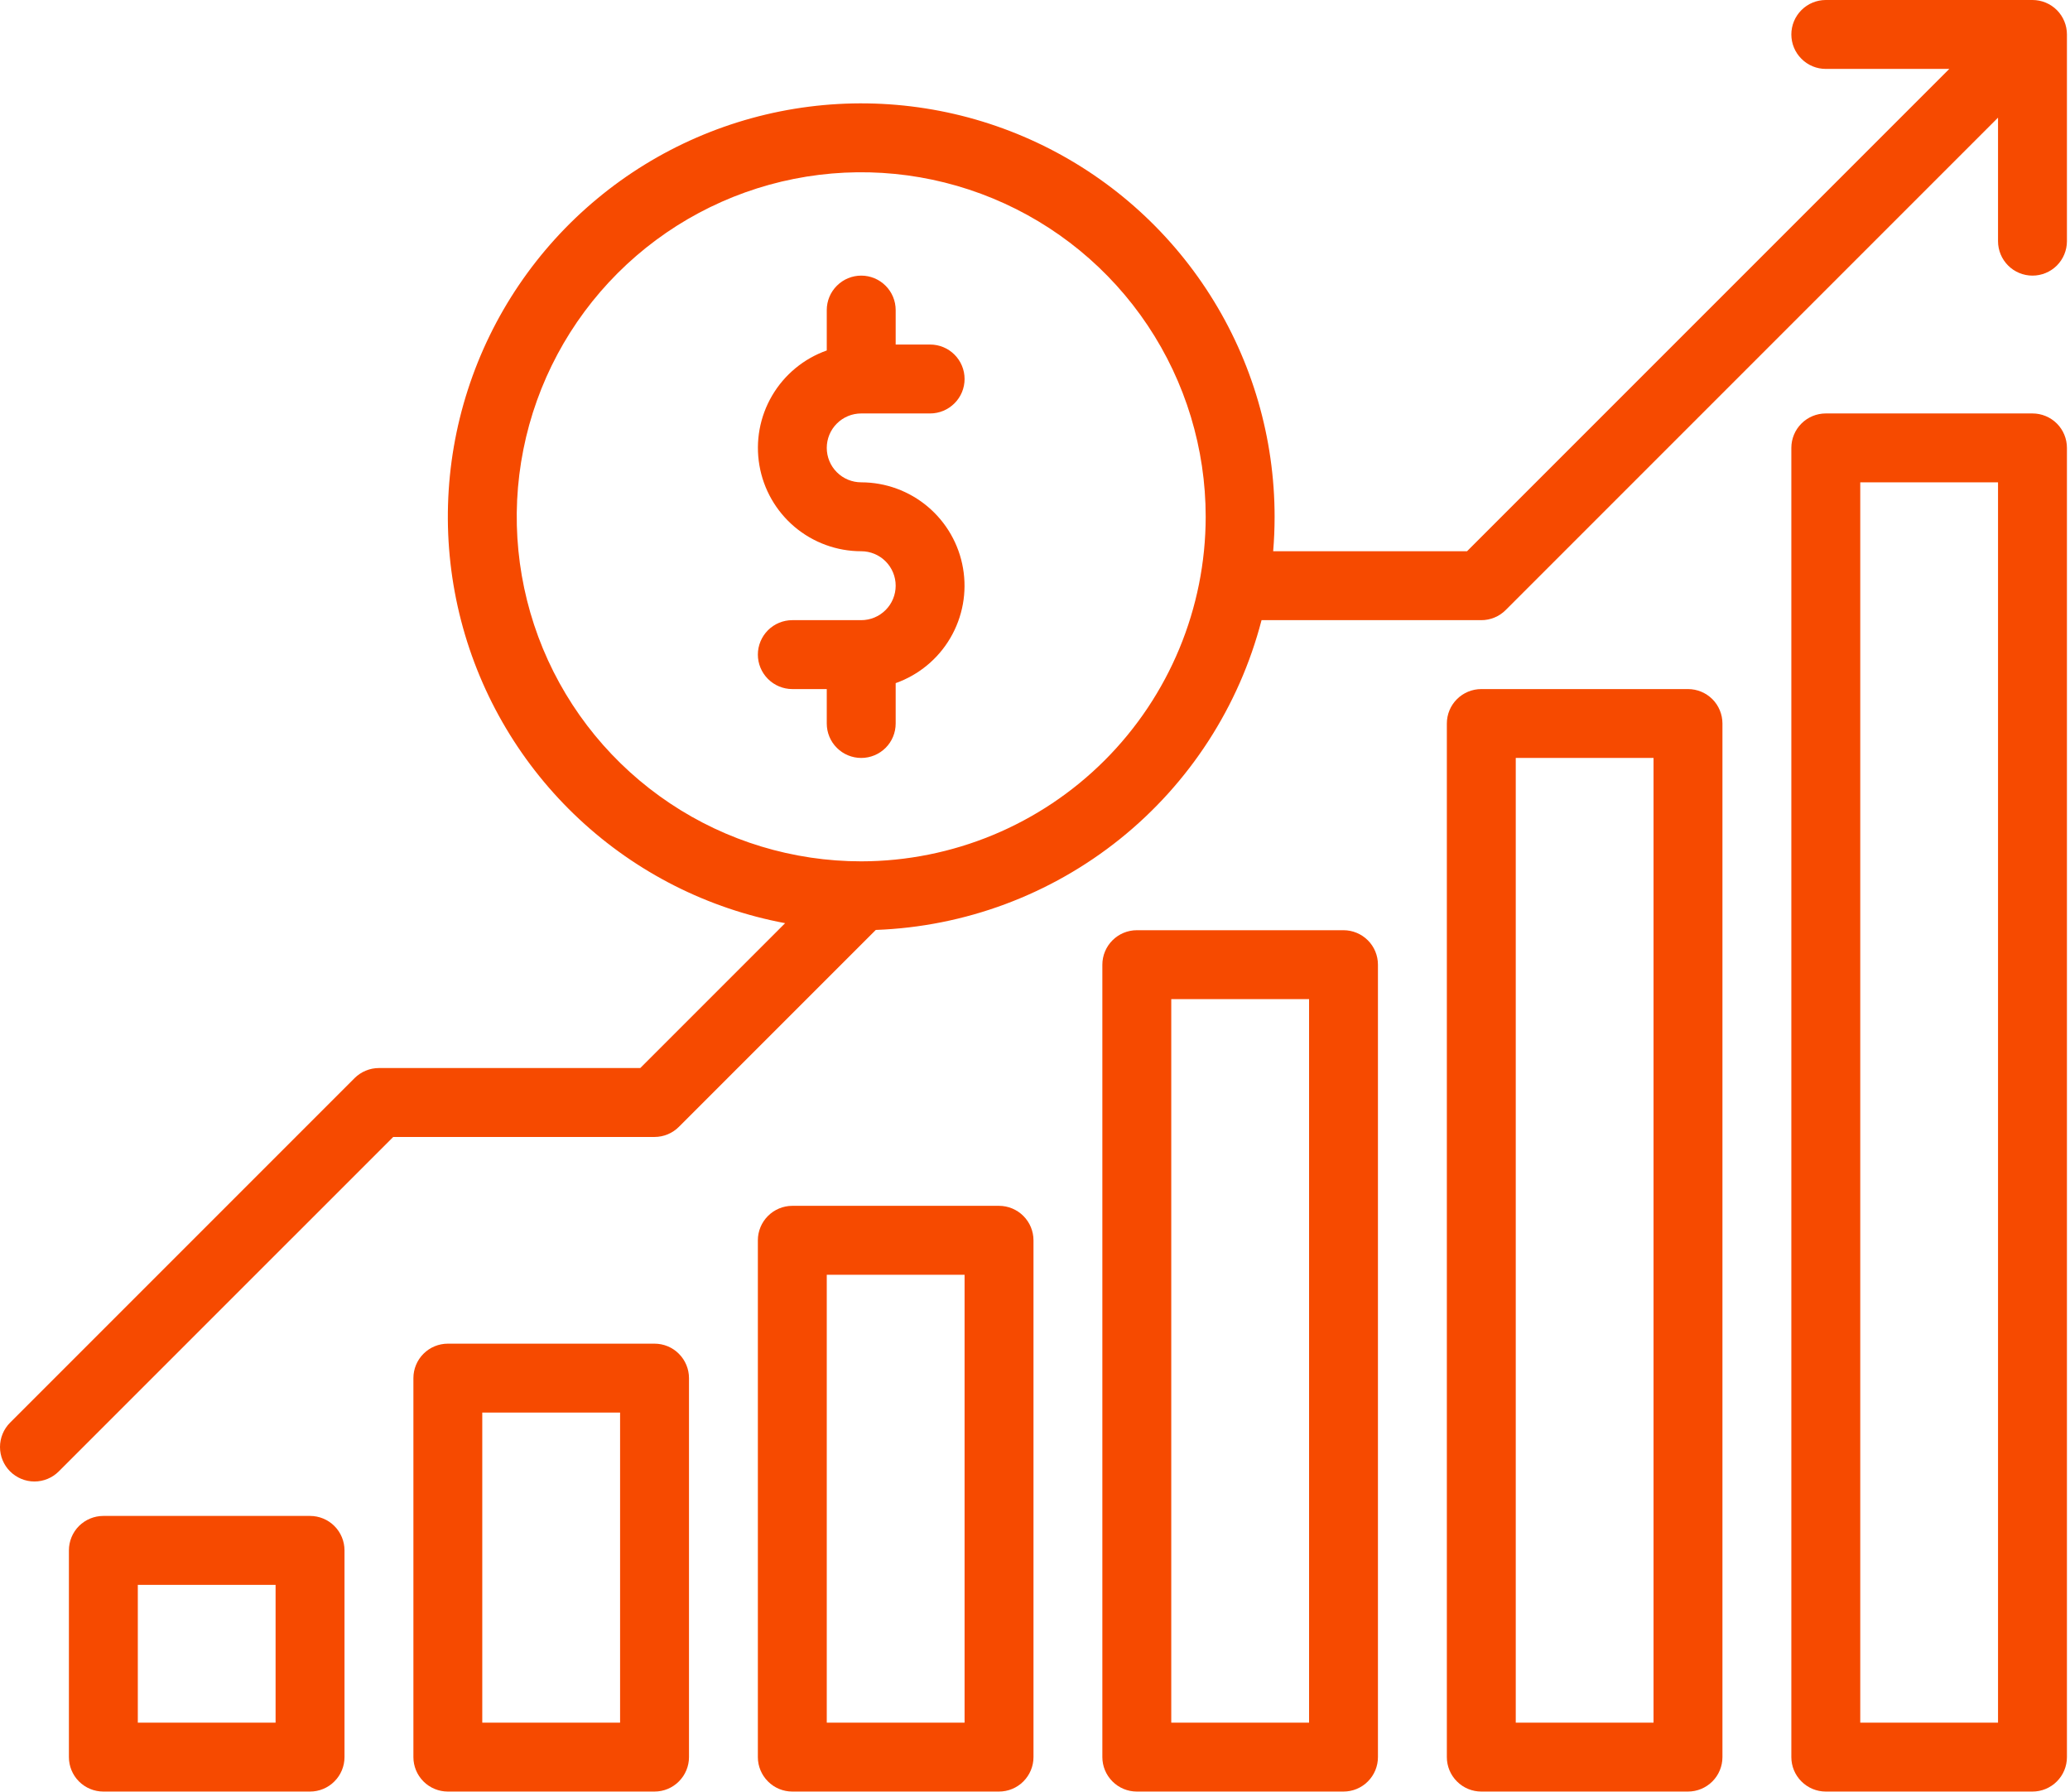
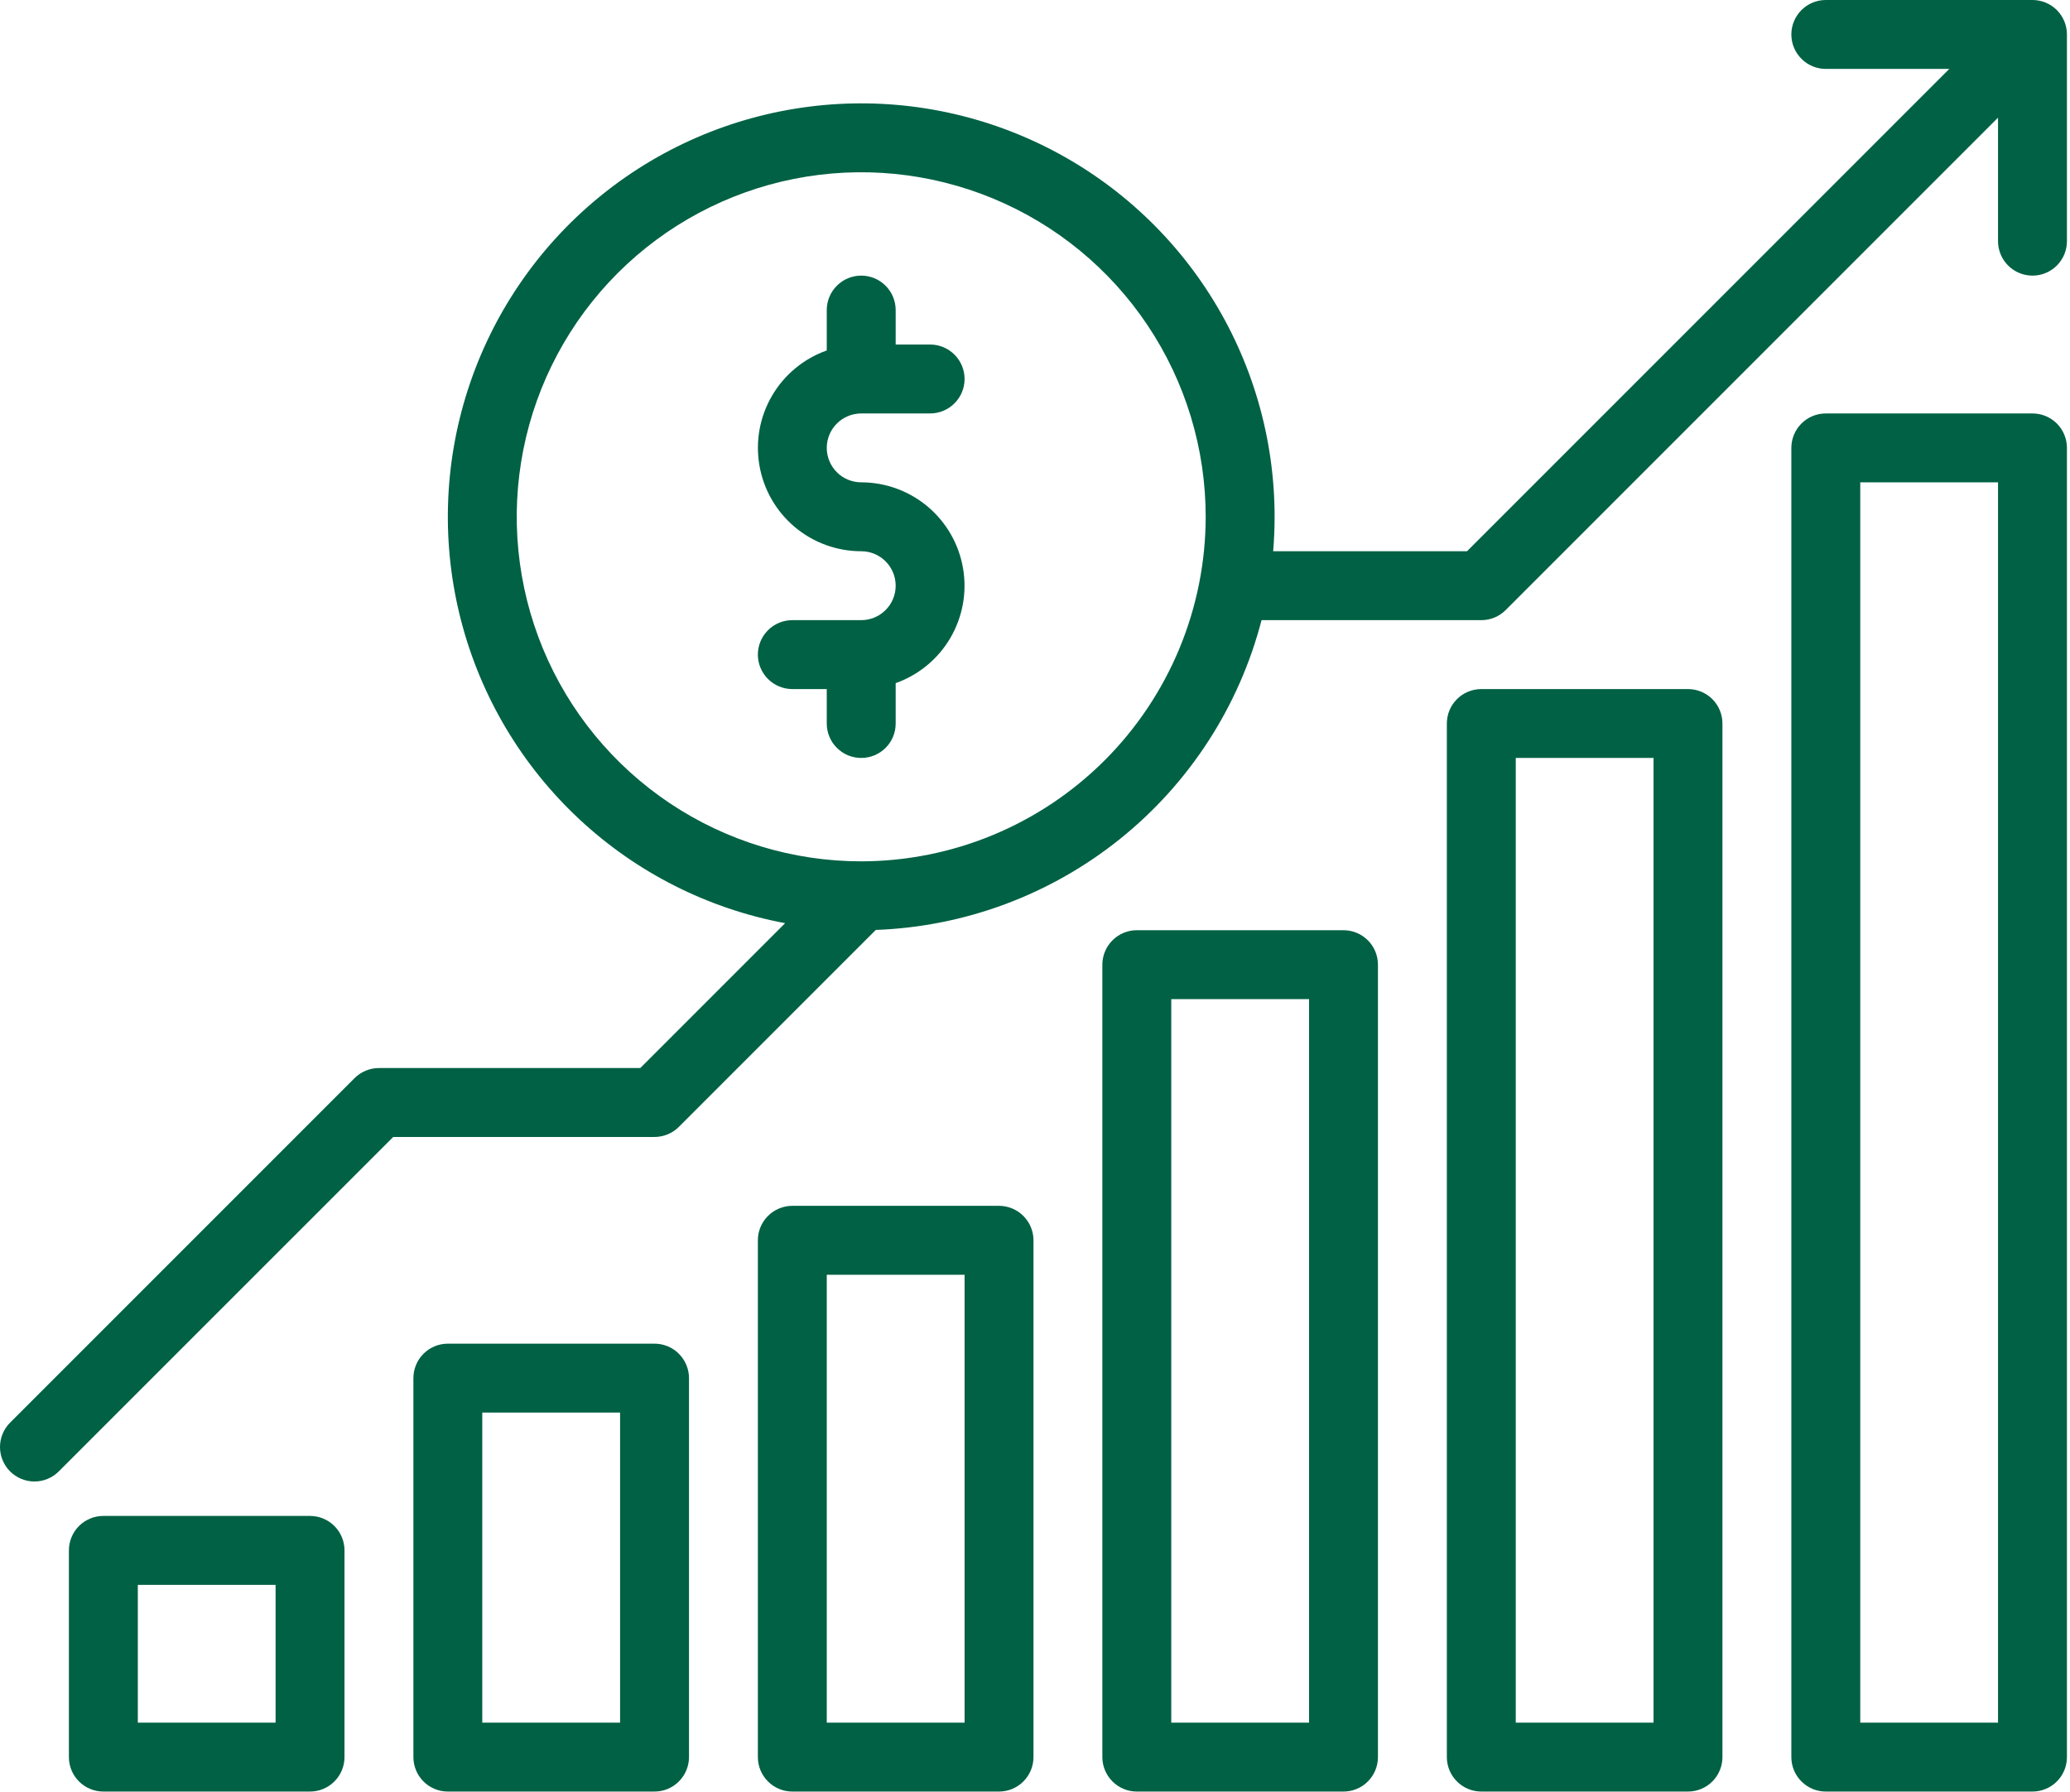
<svg xmlns="http://www.w3.org/2000/svg" width="52" height="45" viewBox="0 0 52 45" fill="none">
-   <path d="M51.058 10.385H45.865C45.636 10.385 45.416 10.476 45.254 10.638C45.091 10.8 45 11.021 45 11.25V44.135C45 44.364 45.091 44.584 45.254 44.746C45.416 44.909 45.636 45 45.865 45H51.058C51.287 45 51.507 44.909 51.67 44.746C51.832 44.584 51.923 44.364 51.923 44.135V11.25C51.923 11.021 51.832 10.8 51.67 10.638C51.507 10.476 51.287 10.385 51.058 10.385ZM50.192 43.269H46.731V12.115H50.192V43.269Z" fill="#F64A00" />
-   <path d="M42.404 45C42.633 45 42.853 44.909 43.016 44.746C43.178 44.584 43.269 44.364 43.269 44.135V18.173C43.269 17.944 43.178 17.723 43.016 17.561C42.853 17.399 42.633 17.308 42.404 17.308H37.212C36.982 17.308 36.762 17.399 36.6 17.561C36.437 17.723 36.346 17.944 36.346 18.173V44.135C36.346 44.364 36.437 44.584 36.6 44.746C36.762 44.909 36.982 45 37.212 45H42.404ZM38.077 19.038H41.538V43.269H38.077V19.038Z" fill="#F64A00" />
-   <path d="M33.75 45C33.98 45 34.2 44.909 34.362 44.746C34.524 44.584 34.615 44.364 34.615 44.135V24.231C34.615 24.001 34.524 23.781 34.362 23.619C34.2 23.457 33.98 23.365 33.75 23.365H28.558C28.328 23.365 28.108 23.457 27.946 23.619C27.784 23.781 27.692 24.001 27.692 24.231V44.135C27.692 44.364 27.784 44.584 27.946 44.746C28.108 44.909 28.328 45 28.558 45H33.75ZM29.423 25.096H32.885V43.269H29.423V25.096Z" fill="#F64A00" />
-   <path d="M25.096 45C25.326 45 25.546 44.909 25.708 44.746C25.87 44.584 25.962 44.364 25.962 44.135V31.154C25.962 30.924 25.87 30.704 25.708 30.542C25.546 30.38 25.326 30.288 25.096 30.288H19.904C19.674 30.288 19.454 30.38 19.292 30.542C19.13 30.704 19.038 30.924 19.038 31.154V44.135C19.038 44.364 19.13 44.584 19.292 44.746C19.454 44.909 19.674 45 19.904 45H25.096ZM20.769 32.019H24.231V43.269H20.769V32.019Z" fill="#F64A00" />
-   <path d="M16.442 45C16.672 45 16.892 44.909 17.054 44.746C17.216 44.584 17.308 44.364 17.308 44.135V34.615C17.308 34.386 17.216 34.166 17.054 34.004C16.892 33.841 16.672 33.75 16.442 33.75H11.25C11.021 33.75 10.8 33.841 10.638 34.004C10.476 34.166 10.385 34.386 10.385 34.615V44.135C10.385 44.364 10.476 44.584 10.638 44.746C10.8 44.909 11.021 45 11.25 45H16.442ZM12.115 35.481H15.577V43.269H12.115V35.481Z" fill="#F64A00" />
-   <path d="M7.788 45C8.018 45 8.238 44.909 8.4 44.746C8.563 44.584 8.654 44.364 8.654 44.135V38.942C8.654 38.713 8.563 38.493 8.4 38.33C8.238 38.168 8.018 38.077 7.788 38.077H2.596C2.367 38.077 2.147 38.168 1.984 38.33C1.822 38.493 1.731 38.713 1.731 38.942V44.135C1.731 44.364 1.822 44.584 1.984 44.746C2.147 44.909 2.367 45 2.596 45H7.788ZM3.462 39.808H6.923V43.269H3.462V39.808Z" fill="#F64A00" />
-   <path d="M21.635 10.385H23.365C23.595 10.385 23.815 10.293 23.977 10.131C24.14 9.969 24.231 9.749 24.231 9.519C24.231 9.29 24.14 9.07 23.977 8.907C23.815 8.745 23.595 8.654 23.365 8.654H22.5V7.788C22.5 7.559 22.409 7.339 22.247 7.177C22.084 7.014 21.864 6.923 21.635 6.923C21.405 6.923 21.185 7.014 21.023 7.177C20.86 7.339 20.769 7.559 20.769 7.788V8.803C20.192 9.007 19.706 9.409 19.396 9.937C19.086 10.465 18.973 11.086 19.077 11.689C19.18 12.293 19.494 12.84 19.962 13.235C20.43 13.629 21.022 13.846 21.635 13.846C21.864 13.846 22.084 13.937 22.247 14.1C22.409 14.262 22.5 14.482 22.5 14.711C22.5 14.941 22.409 15.161 22.247 15.323C22.084 15.486 21.864 15.577 21.635 15.577H19.904C19.674 15.577 19.454 15.668 19.292 15.83C19.13 15.993 19.038 16.213 19.038 16.442C19.038 16.672 19.13 16.892 19.292 17.054C19.454 17.216 19.674 17.308 19.904 17.308H20.769V18.173C20.769 18.403 20.86 18.623 21.023 18.785C21.185 18.947 21.405 19.038 21.635 19.038C21.864 19.038 22.084 18.947 22.247 18.785C22.409 18.623 22.5 18.403 22.5 18.173V17.159C23.077 16.954 23.564 16.553 23.873 16.025C24.183 15.496 24.296 14.876 24.192 14.273C24.089 13.669 23.775 13.122 23.307 12.727C22.839 12.332 22.247 12.116 21.635 12.115C21.405 12.115 21.185 12.024 21.023 11.862C20.86 11.7 20.769 11.479 20.769 11.25C20.769 11.021 20.86 10.8 21.023 10.638C21.185 10.476 21.405 10.385 21.635 10.385Z" fill="#F64A00" />
-   <path d="M51.058 0H45.865C45.636 0 45.416 0.091 45.254 0.253C45.091 0.416 45 0.636 45 0.865C45 1.095 45.091 1.315 45.254 1.477C45.416 1.64 45.636 1.731 45.865 1.731H48.968L36.853 13.846H31.983C32.007 13.561 32.019 13.272 32.019 12.981C32.019 11.009 31.458 9.077 30.4 7.413C29.343 5.748 27.833 4.419 26.048 3.581C24.263 2.743 22.276 2.43 20.32 2.68C18.364 2.93 16.519 3.731 15.002 4.991C13.485 6.25 12.357 7.916 11.752 9.793C11.146 11.669 11.088 13.68 11.583 15.589C12.078 17.498 13.106 19.226 14.548 20.572C15.989 21.918 17.784 22.825 19.723 23.188L16.084 26.827H9.519C9.406 26.827 9.293 26.849 9.188 26.893C9.083 26.936 8.988 27 8.907 27.08L0.253 35.734C0.091 35.897 0 36.117 0 36.346C0 36.576 0.091 36.796 0.253 36.958C0.416 37.12 0.636 37.212 0.865 37.212C1.095 37.212 1.315 37.12 1.477 36.958L9.878 28.558H16.442C16.556 28.558 16.669 28.535 16.773 28.492C16.878 28.448 16.974 28.385 17.054 28.304L22 23.358C24.238 23.276 26.389 22.475 28.135 21.073C29.881 19.671 31.128 17.744 31.691 15.577H37.212C37.325 15.577 37.438 15.555 37.543 15.511C37.648 15.468 37.743 15.404 37.824 15.323L50.192 2.955V6.058C50.192 6.287 50.283 6.507 50.446 6.67C50.608 6.832 50.828 6.923 51.058 6.923C51.287 6.923 51.507 6.832 51.67 6.67C51.832 6.507 51.923 6.287 51.923 6.058V0.865C51.923 0.636 51.832 0.416 51.67 0.253C51.507 0.091 51.287 0 51.058 0ZM21.635 21.635C19.923 21.635 18.25 21.127 16.827 20.176C15.404 19.225 14.294 17.874 13.639 16.293C12.985 14.711 12.813 12.971 13.147 11.293C13.481 9.614 14.305 8.072 15.515 6.862C16.726 5.651 18.268 4.827 19.946 4.493C21.625 4.159 23.365 4.331 24.946 4.986C26.528 5.641 27.879 6.75 28.83 8.173C29.781 9.596 30.288 11.269 30.288 12.981C30.286 15.275 29.373 17.475 27.751 19.097C26.129 20.719 23.929 21.632 21.635 21.635Z" fill="#F64A00" />
+   <path d="M51.058 10.385H45.865C45.636 10.385 45.416 10.476 45.254 10.638C45.091 10.8 45 11.021 45 11.25V44.135C45 44.364 45.091 44.584 45.254 44.746C45.416 44.909 45.636 45 45.865 45H51.058C51.287 45 51.507 44.909 51.67 44.746C51.832 44.584 51.923 44.364 51.923 44.135V11.25C51.923 11.021 51.832 10.8 51.67 10.638C51.507 10.476 51.287 10.385 51.058 10.385ZM50.192 43.269H46.731V12.115H50.192V43.269Z" fill="#006144" />
+   <path d="M42.404 45C42.633 45 42.853 44.909 43.016 44.746C43.178 44.584 43.269 44.364 43.269 44.135V18.173C43.269 17.944 43.178 17.723 43.016 17.561C42.853 17.399 42.633 17.308 42.404 17.308H37.212C36.982 17.308 36.762 17.399 36.6 17.561C36.437 17.723 36.346 17.944 36.346 18.173V44.135C36.346 44.364 36.437 44.584 36.6 44.746C36.762 44.909 36.982 45 37.212 45H42.404ZM38.077 19.038H41.538V43.269H38.077V19.038Z" fill="#006144" />
+   <path d="M33.75 45C33.98 45 34.2 44.909 34.362 44.746C34.524 44.584 34.615 44.364 34.615 44.135V24.231C34.615 24.001 34.524 23.781 34.362 23.619C34.2 23.457 33.98 23.365 33.75 23.365H28.558C28.328 23.365 28.108 23.457 27.946 23.619C27.784 23.781 27.692 24.001 27.692 24.231V44.135C27.692 44.364 27.784 44.584 27.946 44.746C28.108 44.909 28.328 45 28.558 45H33.75ZM29.423 25.096H32.885V43.269H29.423V25.096Z" fill="#006144" />
+   <path d="M25.096 45C25.326 45 25.546 44.909 25.708 44.746C25.87 44.584 25.962 44.364 25.962 44.135V31.154C25.962 30.924 25.87 30.704 25.708 30.542C25.546 30.38 25.326 30.288 25.096 30.288H19.904C19.674 30.288 19.454 30.38 19.292 30.542C19.13 30.704 19.038 30.924 19.038 31.154V44.135C19.038 44.364 19.13 44.584 19.292 44.746C19.454 44.909 19.674 45 19.904 45H25.096ZM20.769 32.019H24.231V43.269H20.769V32.019Z" fill="#006144" />
+   <path d="M16.442 45C16.672 45 16.892 44.909 17.054 44.746C17.216 44.584 17.308 44.364 17.308 44.135V34.615C17.308 34.386 17.216 34.166 17.054 34.004C16.892 33.841 16.672 33.75 16.442 33.75H11.25C11.021 33.75 10.8 33.841 10.638 34.004C10.476 34.166 10.385 34.386 10.385 34.615V44.135C10.385 44.364 10.476 44.584 10.638 44.746C10.8 44.909 11.021 45 11.25 45H16.442ZM12.115 35.481H15.577V43.269H12.115V35.481Z" fill="#006144" />
+   <path d="M7.788 45C8.018 45 8.238 44.909 8.4 44.746C8.563 44.584 8.654 44.364 8.654 44.135V38.942C8.654 38.713 8.563 38.493 8.4 38.33C8.238 38.168 8.018 38.077 7.788 38.077H2.596C2.367 38.077 2.147 38.168 1.984 38.33C1.822 38.493 1.731 38.713 1.731 38.942V44.135C1.731 44.364 1.822 44.584 1.984 44.746C2.147 44.909 2.367 45 2.596 45H7.788ZM3.462 39.808H6.923V43.269H3.462V39.808Z" fill="#006144" />
+   <path d="M21.635 10.385H23.365C23.595 10.385 23.815 10.293 23.977 10.131C24.14 9.969 24.231 9.749 24.231 9.519C24.231 9.29 24.14 9.07 23.977 8.907C23.815 8.745 23.595 8.654 23.365 8.654H22.5V7.788C22.5 7.559 22.409 7.339 22.247 7.177C22.084 7.014 21.864 6.923 21.635 6.923C21.405 6.923 21.185 7.014 21.023 7.177C20.86 7.339 20.769 7.559 20.769 7.788V8.803C20.192 9.007 19.706 9.409 19.396 9.937C19.086 10.465 18.973 11.086 19.077 11.689C19.18 12.293 19.494 12.84 19.962 13.235C20.43 13.629 21.022 13.846 21.635 13.846C21.864 13.846 22.084 13.937 22.247 14.1C22.409 14.262 22.5 14.482 22.5 14.711C22.5 14.941 22.409 15.161 22.247 15.323C22.084 15.486 21.864 15.577 21.635 15.577H19.904C19.674 15.577 19.454 15.668 19.292 15.83C19.13 15.993 19.038 16.213 19.038 16.442C19.038 16.672 19.13 16.892 19.292 17.054C19.454 17.216 19.674 17.308 19.904 17.308H20.769V18.173C20.769 18.403 20.86 18.623 21.023 18.785C21.185 18.947 21.405 19.038 21.635 19.038C21.864 19.038 22.084 18.947 22.247 18.785C22.409 18.623 22.5 18.403 22.5 18.173V17.159C23.077 16.954 23.564 16.553 23.873 16.025C24.183 15.496 24.296 14.876 24.192 14.273C24.089 13.669 23.775 13.122 23.307 12.727C22.839 12.332 22.247 12.116 21.635 12.115C21.405 12.115 21.185 12.024 21.023 11.862C20.86 11.7 20.769 11.479 20.769 11.25C20.769 11.021 20.86 10.8 21.023 10.638C21.185 10.476 21.405 10.385 21.635 10.385Z" fill="#006144" />
+   <path d="M51.058 0H45.865C45.636 0 45.416 0.091 45.254 0.253C45.091 0.416 45 0.636 45 0.865C45 1.095 45.091 1.315 45.254 1.477C45.416 1.64 45.636 1.731 45.865 1.731H48.968L36.853 13.846H31.983C32.007 13.561 32.019 13.272 32.019 12.981C32.019 11.009 31.458 9.077 30.4 7.413C29.343 5.748 27.833 4.419 26.048 3.581C24.263 2.743 22.276 2.43 20.32 2.68C18.364 2.93 16.519 3.731 15.002 4.991C13.485 6.25 12.357 7.916 11.752 9.793C11.146 11.669 11.088 13.68 11.583 15.589C12.078 17.498 13.106 19.226 14.548 20.572C15.989 21.918 17.784 22.825 19.723 23.188L16.084 26.827H9.519C9.406 26.827 9.293 26.849 9.188 26.893C9.083 26.936 8.988 27 8.907 27.08L0.253 35.734C0.091 35.897 0 36.117 0 36.346C0 36.576 0.091 36.796 0.253 36.958C0.416 37.12 0.636 37.212 0.865 37.212C1.095 37.212 1.315 37.12 1.477 36.958L9.878 28.558H16.442C16.556 28.558 16.669 28.535 16.773 28.492C16.878 28.448 16.974 28.385 17.054 28.304L22 23.358C24.238 23.276 26.389 22.475 28.135 21.073C29.881 19.671 31.128 17.744 31.691 15.577H37.212C37.325 15.577 37.438 15.555 37.543 15.511C37.648 15.468 37.743 15.404 37.824 15.323L50.192 2.955V6.058C50.192 6.287 50.283 6.507 50.446 6.67C50.608 6.832 50.828 6.923 51.058 6.923C51.287 6.923 51.507 6.832 51.67 6.67C51.832 6.507 51.923 6.287 51.923 6.058V0.865C51.923 0.636 51.832 0.416 51.67 0.253C51.507 0.091 51.287 0 51.058 0ZM21.635 21.635C19.923 21.635 18.25 21.127 16.827 20.176C15.404 19.225 14.294 17.874 13.639 16.293C12.985 14.711 12.813 12.971 13.147 11.293C13.481 9.614 14.305 8.072 15.515 6.862C16.726 5.651 18.268 4.827 19.946 4.493C21.625 4.159 23.365 4.331 24.946 4.986C26.528 5.641 27.879 6.75 28.83 8.173C29.781 9.596 30.288 11.269 30.288 12.981C30.286 15.275 29.373 17.475 27.751 19.097C26.129 20.719 23.929 21.632 21.635 21.635Z" fill="#006144" />
</svg>
